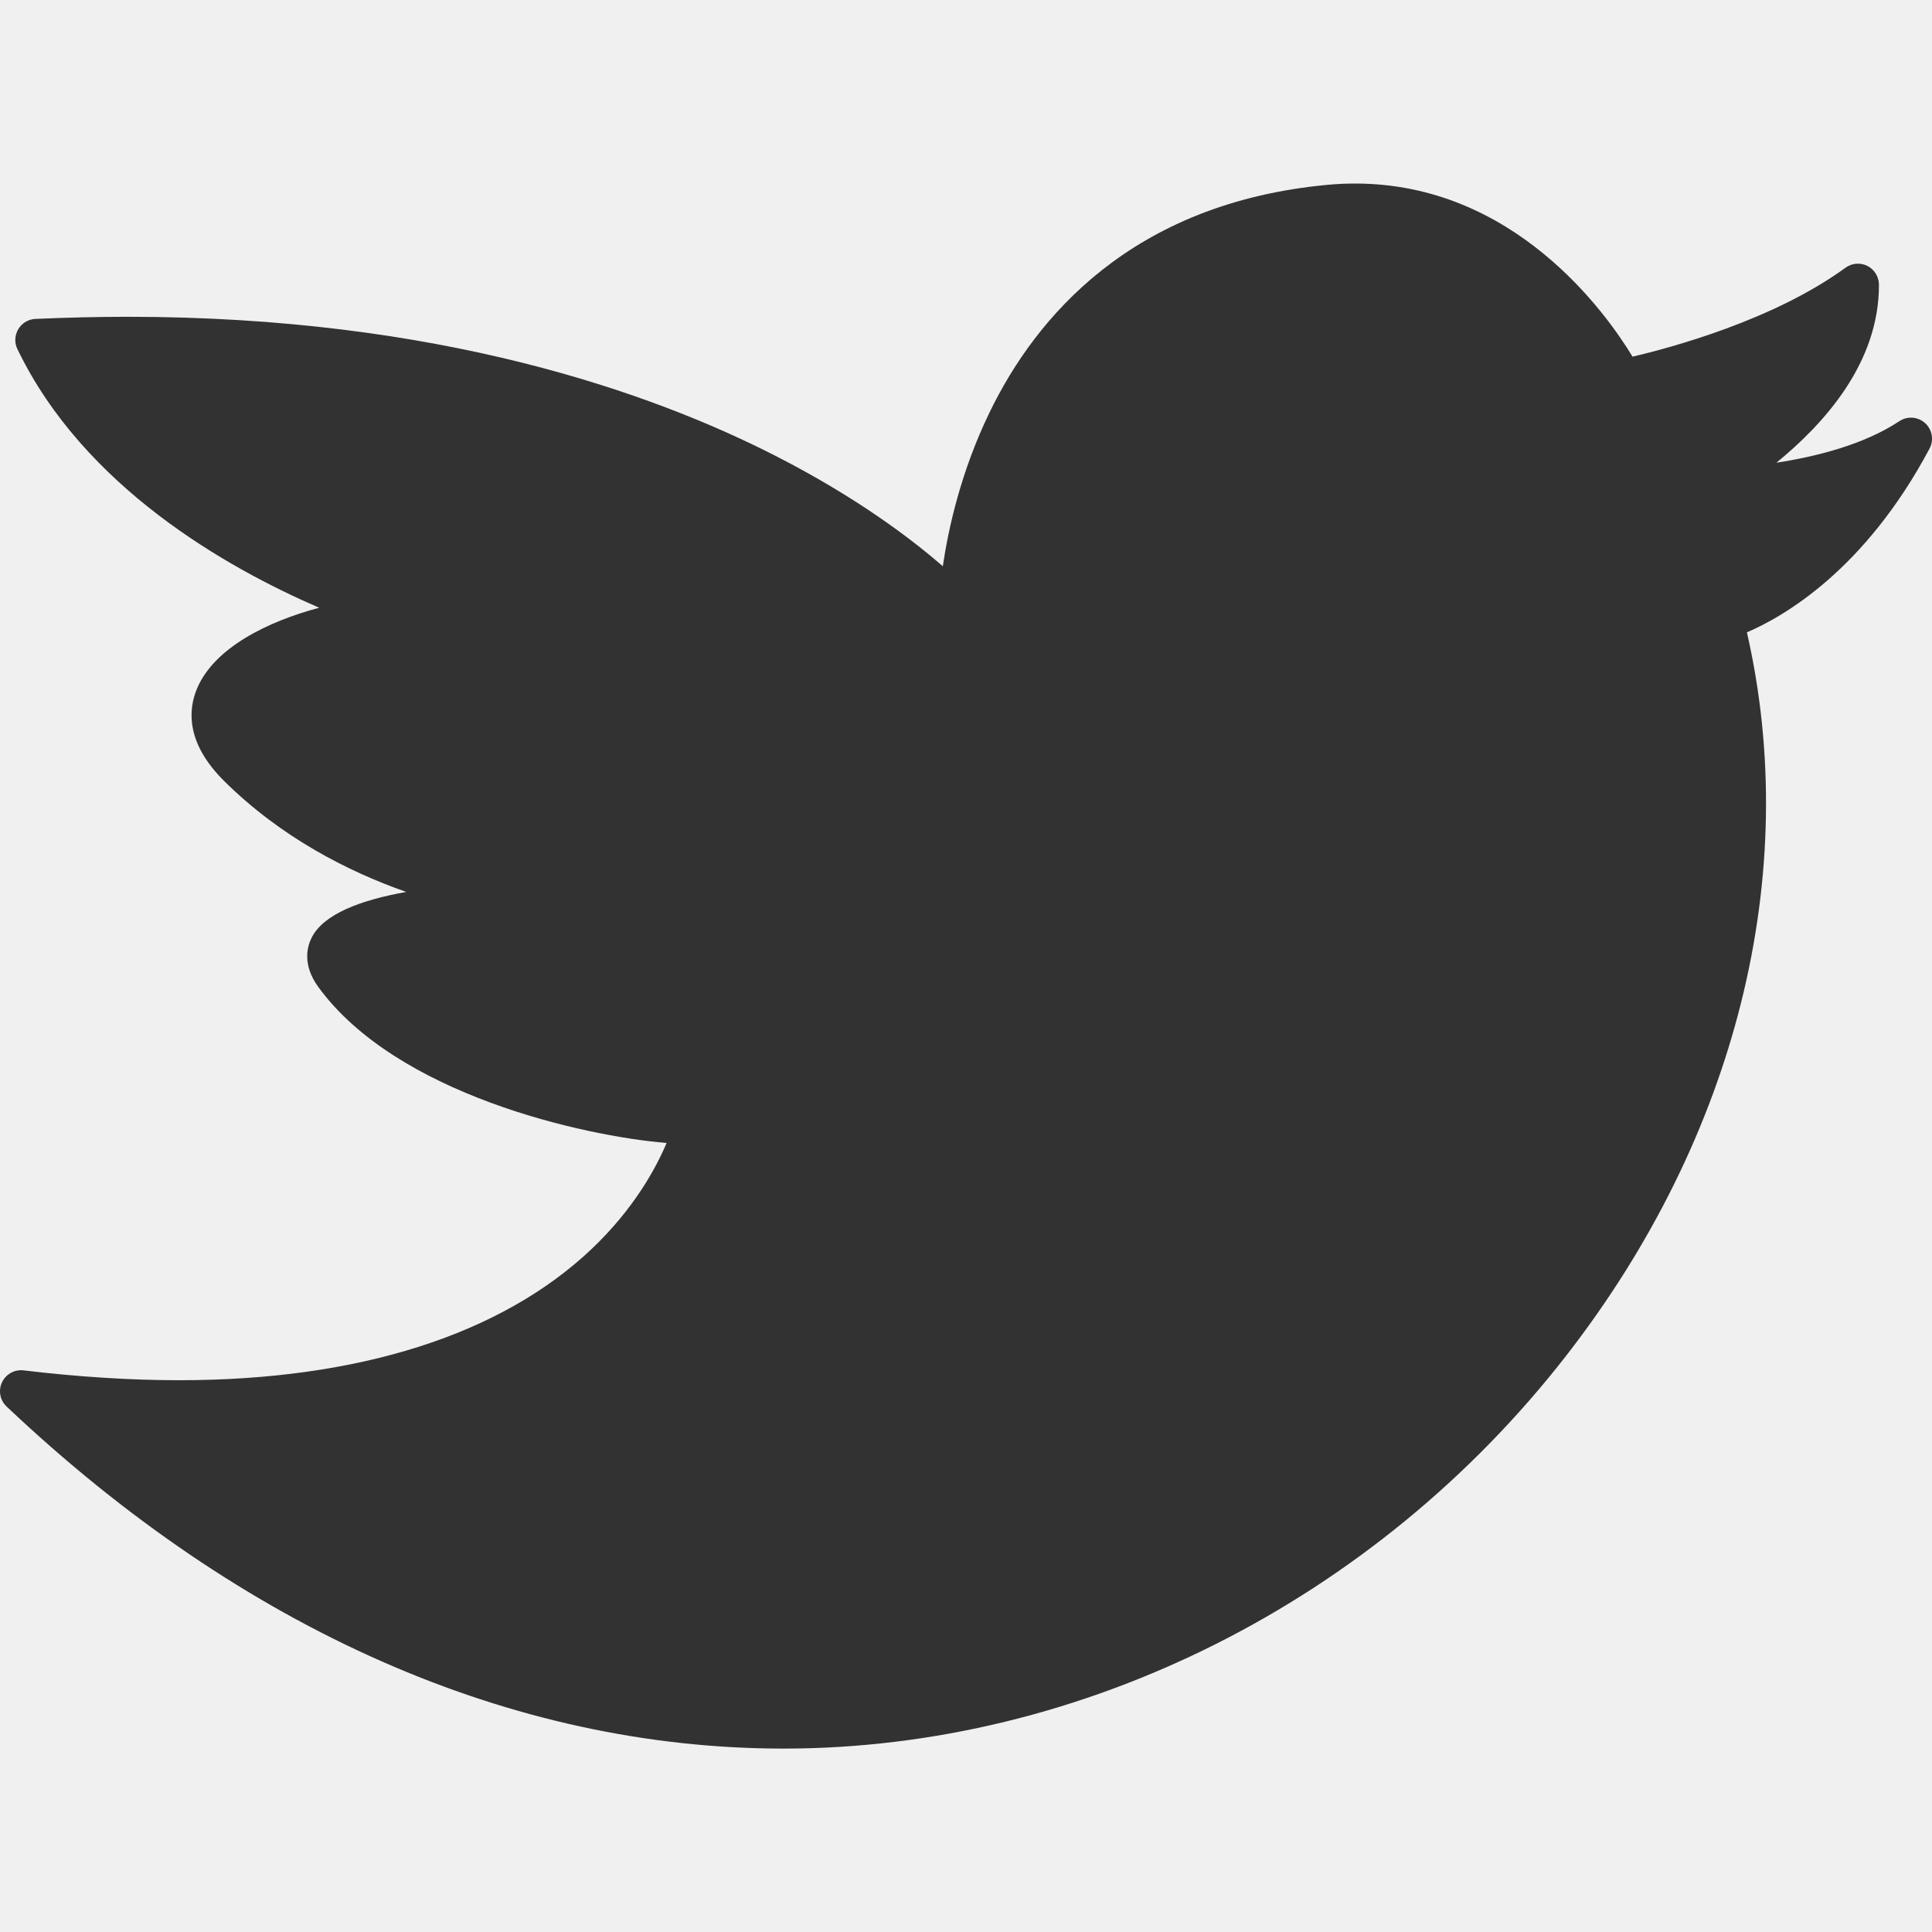
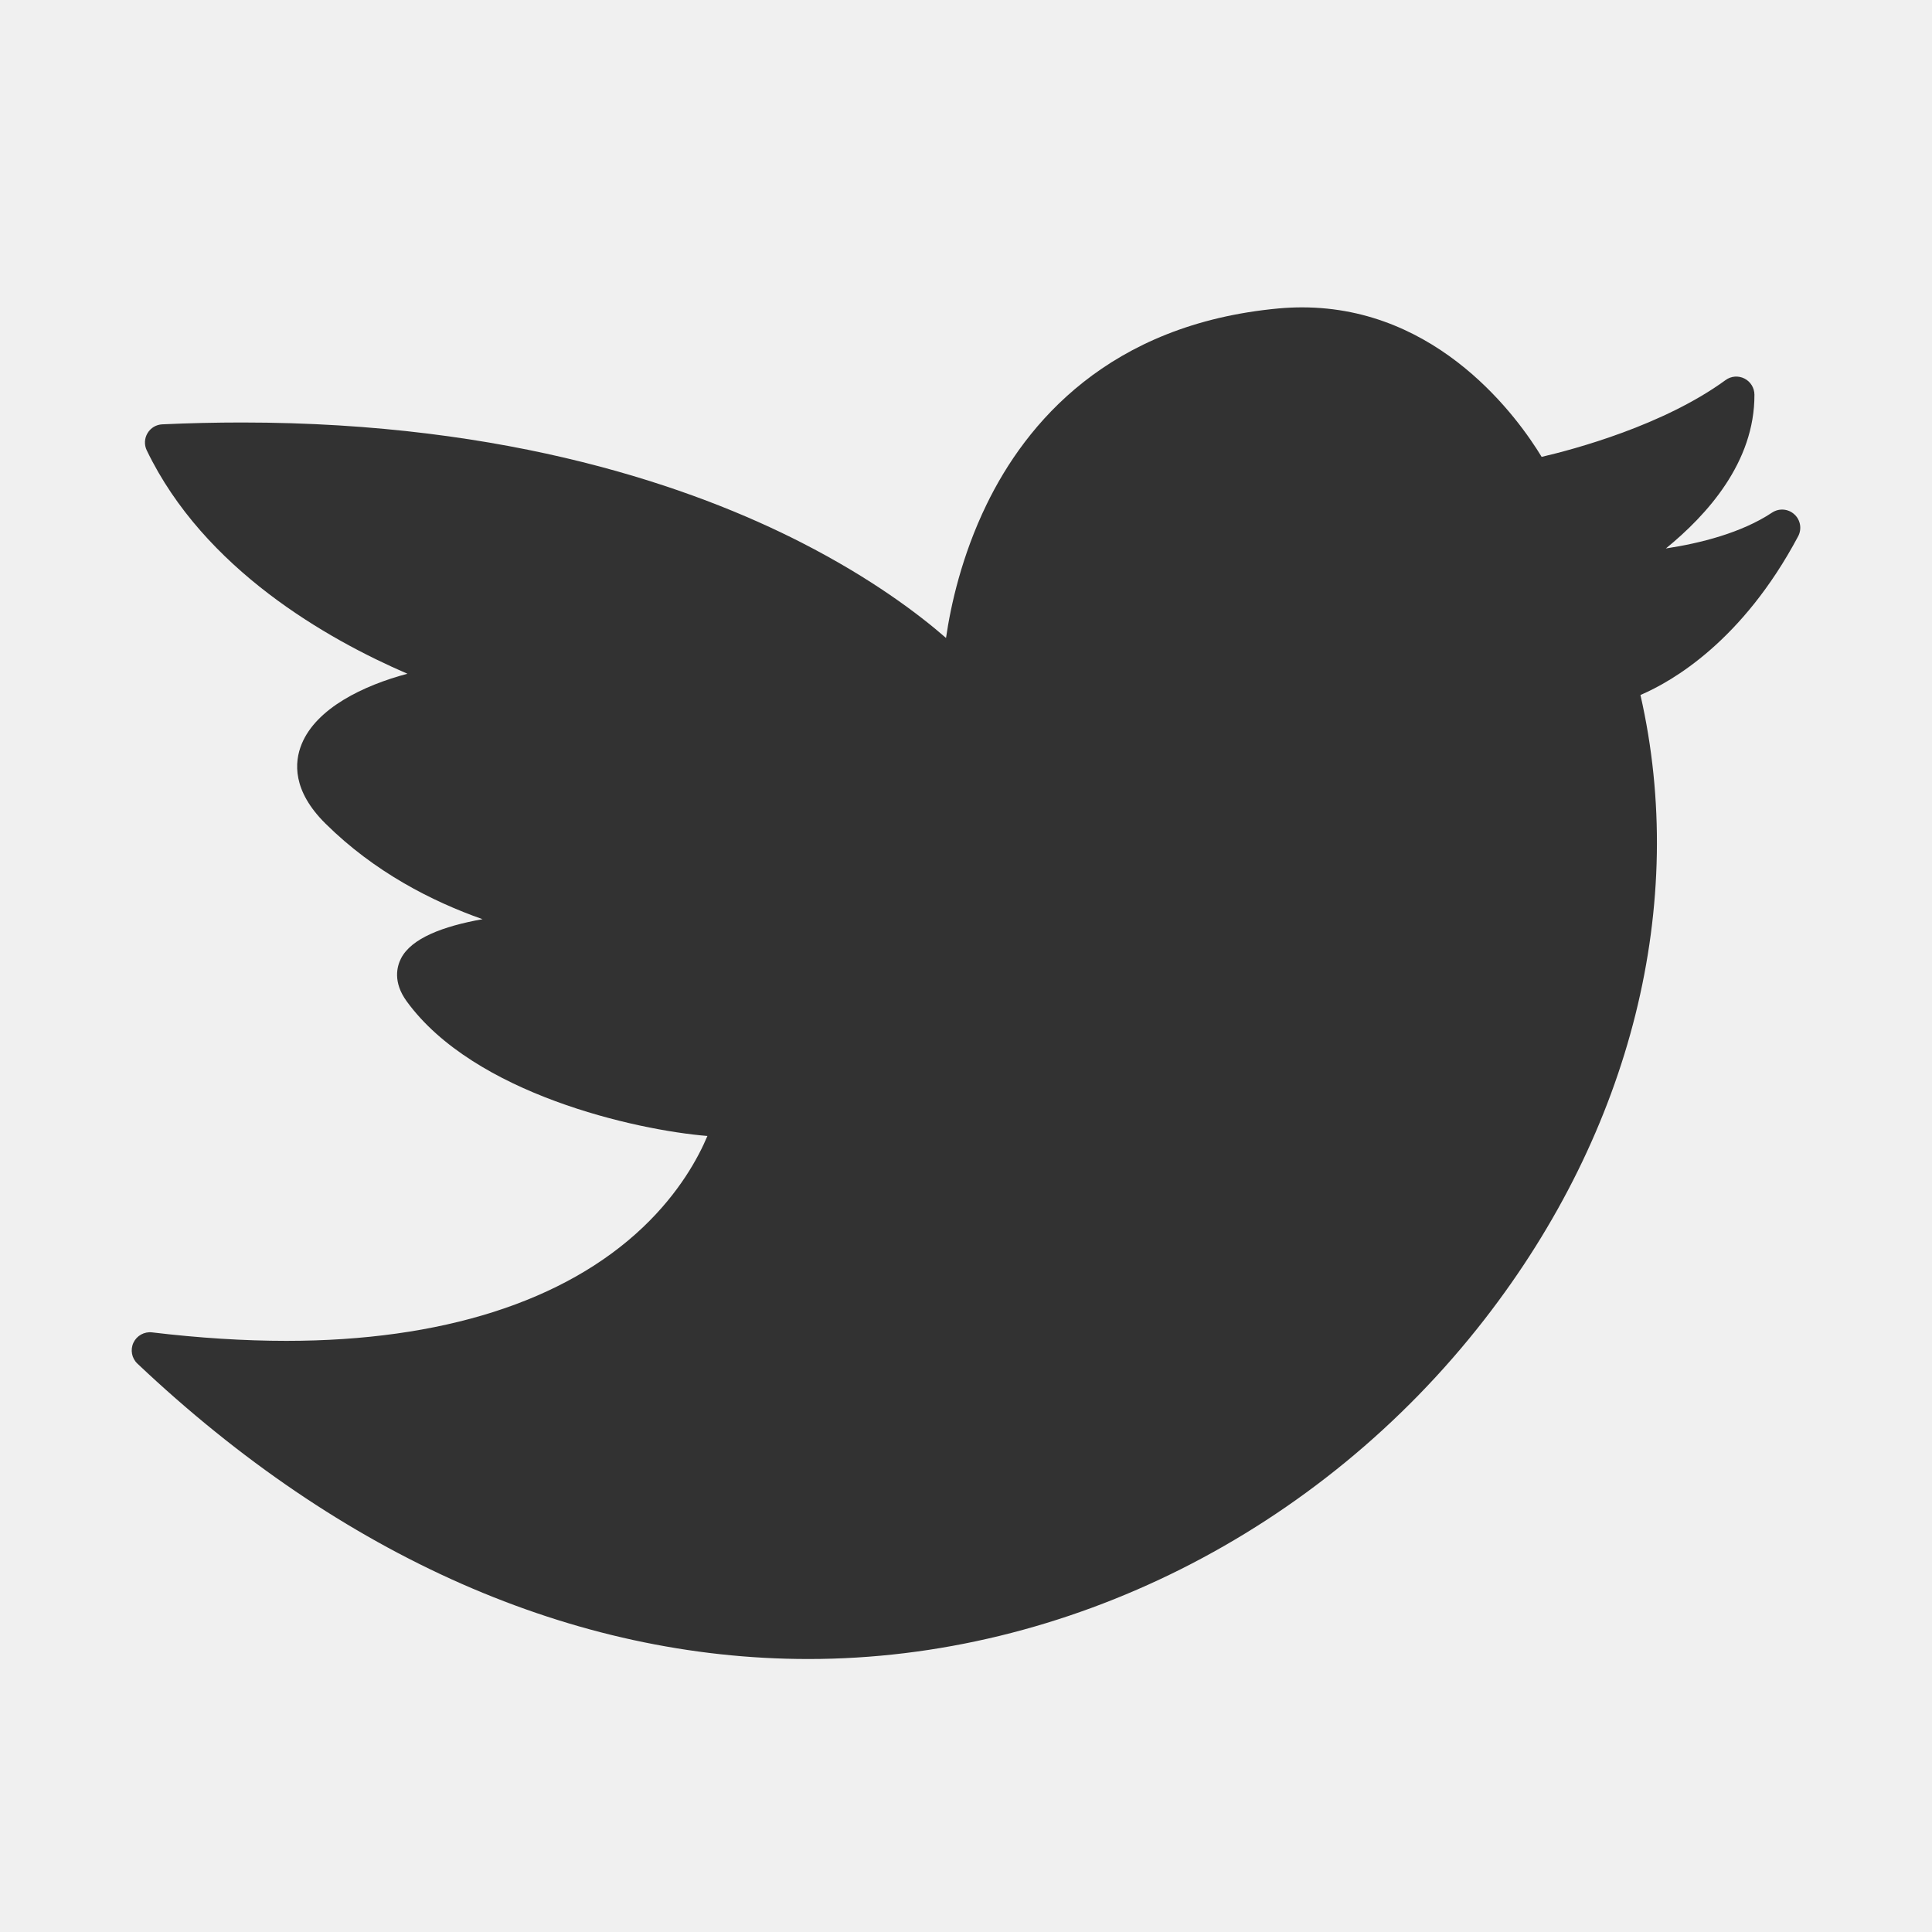
- <svg xmlns="http://www.w3.org/2000/svg" width="30" height="30" viewBox="0 0 30 30" fill="none">
-   <g clip-path="url(#clip0_659_12143)">
-     <path d="M29.893 6.57C29.782 6.47 29.618 6.457 29.493 6.54C28.943 6.905 28.201 7.09 27.584 7.185C28.321 6.583 29.181 5.638 29.176 4.419C29.175 4.297 29.106 4.185 28.997 4.129C28.887 4.074 28.756 4.085 28.657 4.157C27.539 4.973 25.937 5.401 25.35 5.538C24.935 4.854 23.509 2.85 21.043 2.85C20.905 2.85 20.764 2.856 20.624 2.869C17.56 3.151 16.075 4.943 15.369 6.397C14.922 7.316 14.726 8.206 14.64 8.793C14.155 8.37 13.307 7.725 12.045 7.08C10.117 6.094 6.807 4.919 1.982 4.919C1.512 4.919 1.031 4.931 0.549 4.952C0.44 4.957 0.34 5.017 0.284 5.111C0.228 5.205 0.222 5.321 0.27 5.42C1.3 7.559 3.515 8.815 4.957 9.437C4.166 9.647 3.321 10.056 3.056 10.7C2.921 11.028 2.887 11.542 3.486 12.133C4.365 13.002 5.398 13.53 6.308 13.85C5.595 13.977 5.025 14.195 4.841 14.557C4.77 14.695 4.69 14.979 4.943 15.326C6.156 16.994 9.062 17.642 10.351 17.748C10.187 18.136 9.847 18.767 9.189 19.392C7.784 20.726 5.568 21.432 2.782 21.432C2.782 21.432 2.781 21.432 2.781 21.432C2.024 21.432 1.211 21.38 0.365 21.279C0.226 21.263 0.091 21.337 0.031 21.465C-0.029 21.592 -0 21.744 0.102 21.84C3.776 25.315 7.946 27.151 12.163 27.152C12.164 27.152 12.164 27.152 12.165 27.152C16.807 27.152 21.352 24.869 24.323 21.047C26.968 17.642 27.982 13.567 27.126 9.819C27.698 9.574 28.959 8.851 29.962 6.965C30.032 6.833 30.004 6.67 29.893 6.57Z" fill="#323232" />
-   </g>
-   <defs>
-     <clipPath id="clip0_659_12143">
-       <rect width="30" height="30" fill="white" />
-     </clipPath>
-   </defs>
+ <svg xmlns="http://www.w3.org/2000/svg" width="44" height="44" viewBox="0 0 44 44" fill="none">
+   <path d="M40.864 11.713C40.724 11.585 40.516 11.57 40.358 11.674C39.661 12.137 38.721 12.372 37.939 12.491C38.873 11.729 39.963 10.531 39.956 8.988C39.955 8.833 39.867 8.691 39.729 8.621C39.59 8.551 39.424 8.564 39.299 8.656C37.883 9.689 35.853 10.232 35.11 10.405C34.585 9.539 32.778 7 29.654 7C29.479 7 29.301 7.008 29.124 7.024C25.242 7.381 23.361 9.651 22.467 11.493C21.902 12.657 21.653 13.784 21.545 14.529C20.929 13.992 19.855 13.176 18.257 12.359C15.815 11.11 11.622 9.622 5.51 9.622C4.916 9.622 4.305 9.636 3.696 9.664C3.557 9.67 3.431 9.745 3.36 9.865C3.288 9.984 3.282 10.131 3.342 10.256C4.646 12.965 7.453 14.556 9.279 15.344C8.277 15.61 7.206 16.128 6.871 16.944C6.7 17.359 6.657 18.01 7.415 18.759C8.528 19.86 9.837 20.528 10.99 20.934C10.087 21.094 9.365 21.37 9.132 21.83C9.043 22.004 8.941 22.363 9.262 22.804C10.797 24.916 14.479 25.737 16.111 25.871C15.904 26.363 15.473 27.162 14.64 27.953C12.86 29.644 10.053 30.537 6.524 30.537C6.523 30.537 6.523 30.537 6.523 30.537C5.564 30.537 4.534 30.472 3.463 30.344C3.286 30.323 3.115 30.418 3.039 30.579C2.963 30.741 3 30.933 3.129 31.055C7.783 35.456 13.065 37.782 18.406 37.783C18.407 37.783 18.408 37.783 18.409 37.783C24.288 37.783 30.046 34.892 33.808 30.049C37.16 25.737 38.443 20.575 37.36 15.828C38.084 15.518 39.681 14.602 40.952 12.213C41.04 12.046 41.005 11.84 40.864 11.713Z" fill="#323232" />
</svg>
